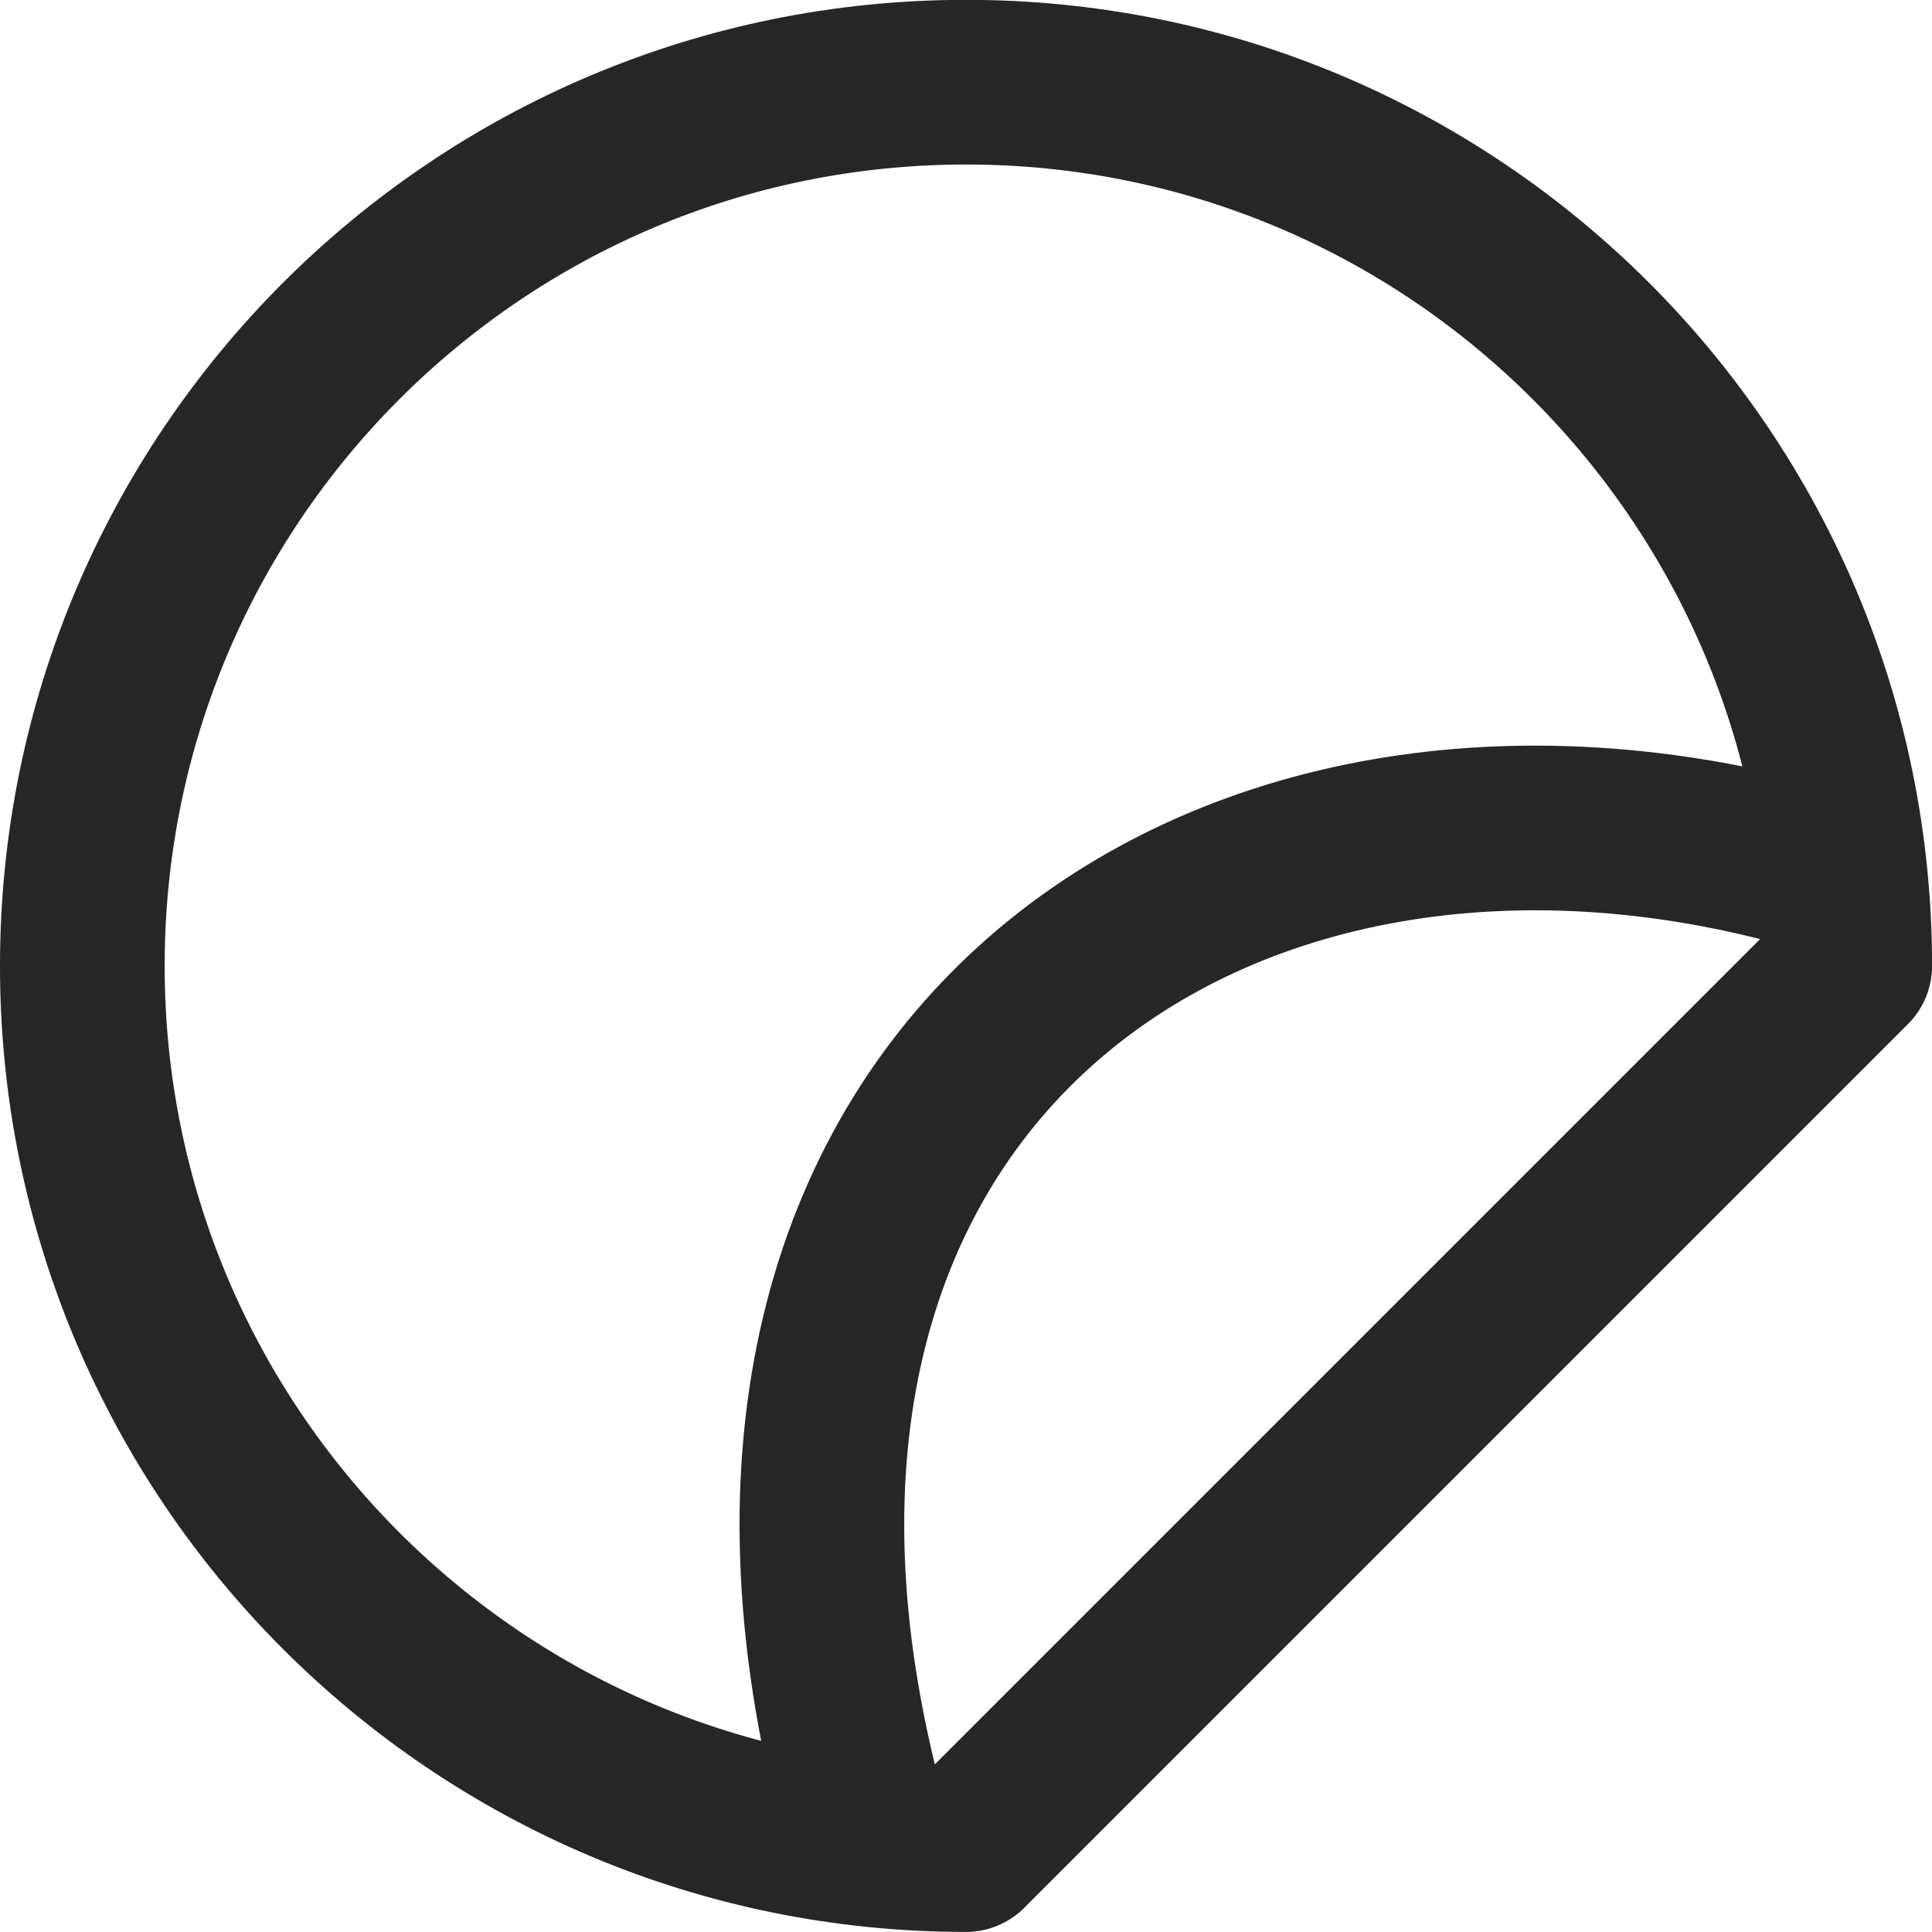
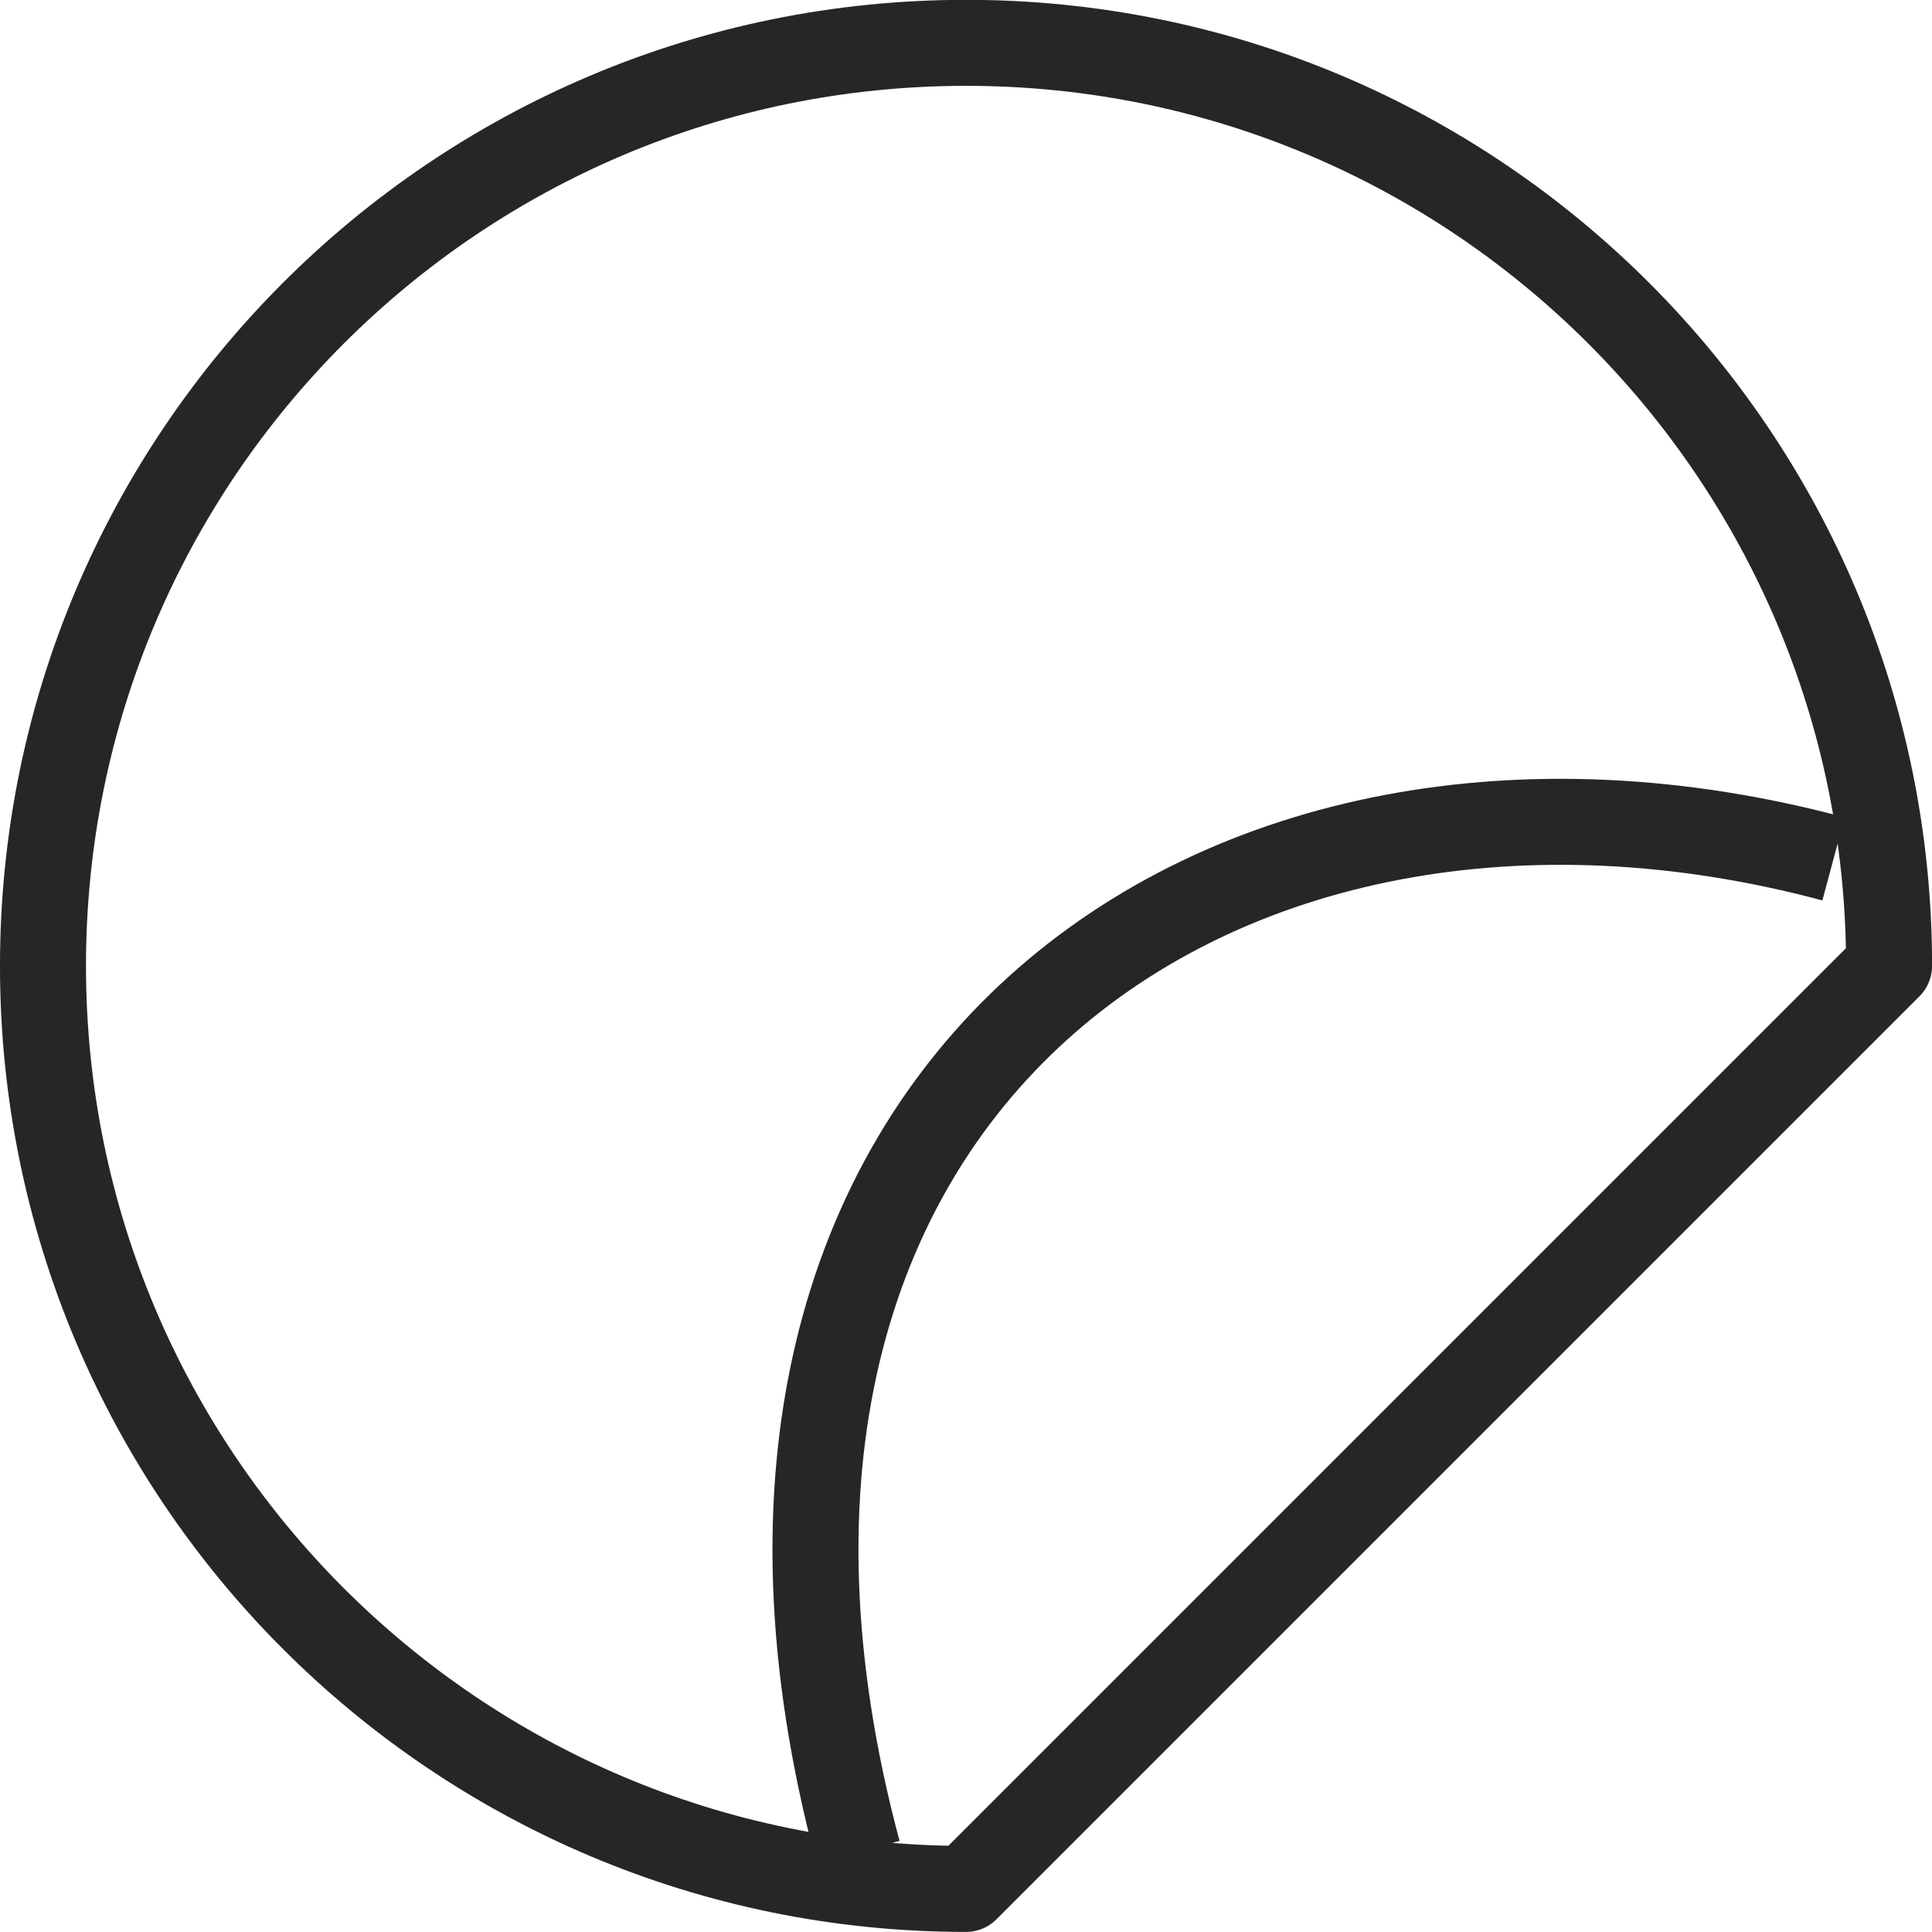
- <svg xmlns="http://www.w3.org/2000/svg" width="6.208mm" height="6.208mm" viewBox="0 0 23.465 23.465" version="1.1" id="svg1172" xml:space="preserve">
+ <svg xmlns="http://www.w3.org/2000/svg" width="5.944mm" height="5.944mm" viewBox="0 0 22.465 22.465" version="1.1" id="svg1172" xml:space="preserve">
  <defs id="defs820">
    <style id="style818">
      .icon-stroke {
        fill: none;
        stroke: #262626;
        stroke-width: 2;
        stroke-linecap: round;
        stroke-linejoin: round;
      }
      .icon-fill {
        fill: #262626;
        stroke: none;
      }
      .label {
        fill: #999;
        stroke: none;
        font-family: Arial, sans-serif;
        font-size: 10px;
        text-anchor: middle;
      }
    </style>
    <style id="style818-7">
      .icon-stroke {
        fill: none;
        stroke: #262626;
        stroke-width: 2;
        stroke-linecap: round;
        stroke-linejoin: round;
      }
      .icon-fill {
        fill: #262626;
        stroke: none;
      }
      .label {
        fill: #999;
        stroke: none;
        font-family: Arial, sans-serif;
        font-size: 10px;
        text-anchor: middle;
      }
    </style>
  </defs>
-   <g transform="translate(0.4608487,-0.9378539)" id="g878" style="stroke:#262626;stroke-opacity:1">
-     <path id="path4880" style="fill:none;stroke:#262626;stroke-width:2;stroke-linejoin:round;stroke-opacity:1;paint-order:stroke fill markers" d="m 10.016,22.973 c -2.371,-8.849 4.17,-13.47 11.343,-11.548 m -10.087,11.977 c -5.927,0 -10.733,-4.805 -10.733,-10.733 -10e-7,-5.927 4.805,-10.733 10.733,-10.733 5.927,0 10.733,4.805 10.733,10.733 z" />
+   <g transform="translate(-0.03915125,-1.437854)" id="g878" style="stroke:#262626;stroke-width:1;stroke-dasharray:none;stroke-opacity:1">
+     <path id="path4880" style="fill:none;stroke:#262626;stroke-width:1;stroke-linejoin:round;stroke-dasharray:none;stroke-opacity:1;paint-order:stroke fill markers" d="m 10.016,22.973 c -2.371,-8.849 4.17,-13.47 11.343,-11.548 m -10.087,11.977 c -5.927,0 -10.733,-4.805 -10.733,-10.733 -10e-7,-5.927 4.805,-10.733 10.733,-10.733 5.927,0 10.733,4.805 10.733,10.733 z" />
  </g>
</svg>
